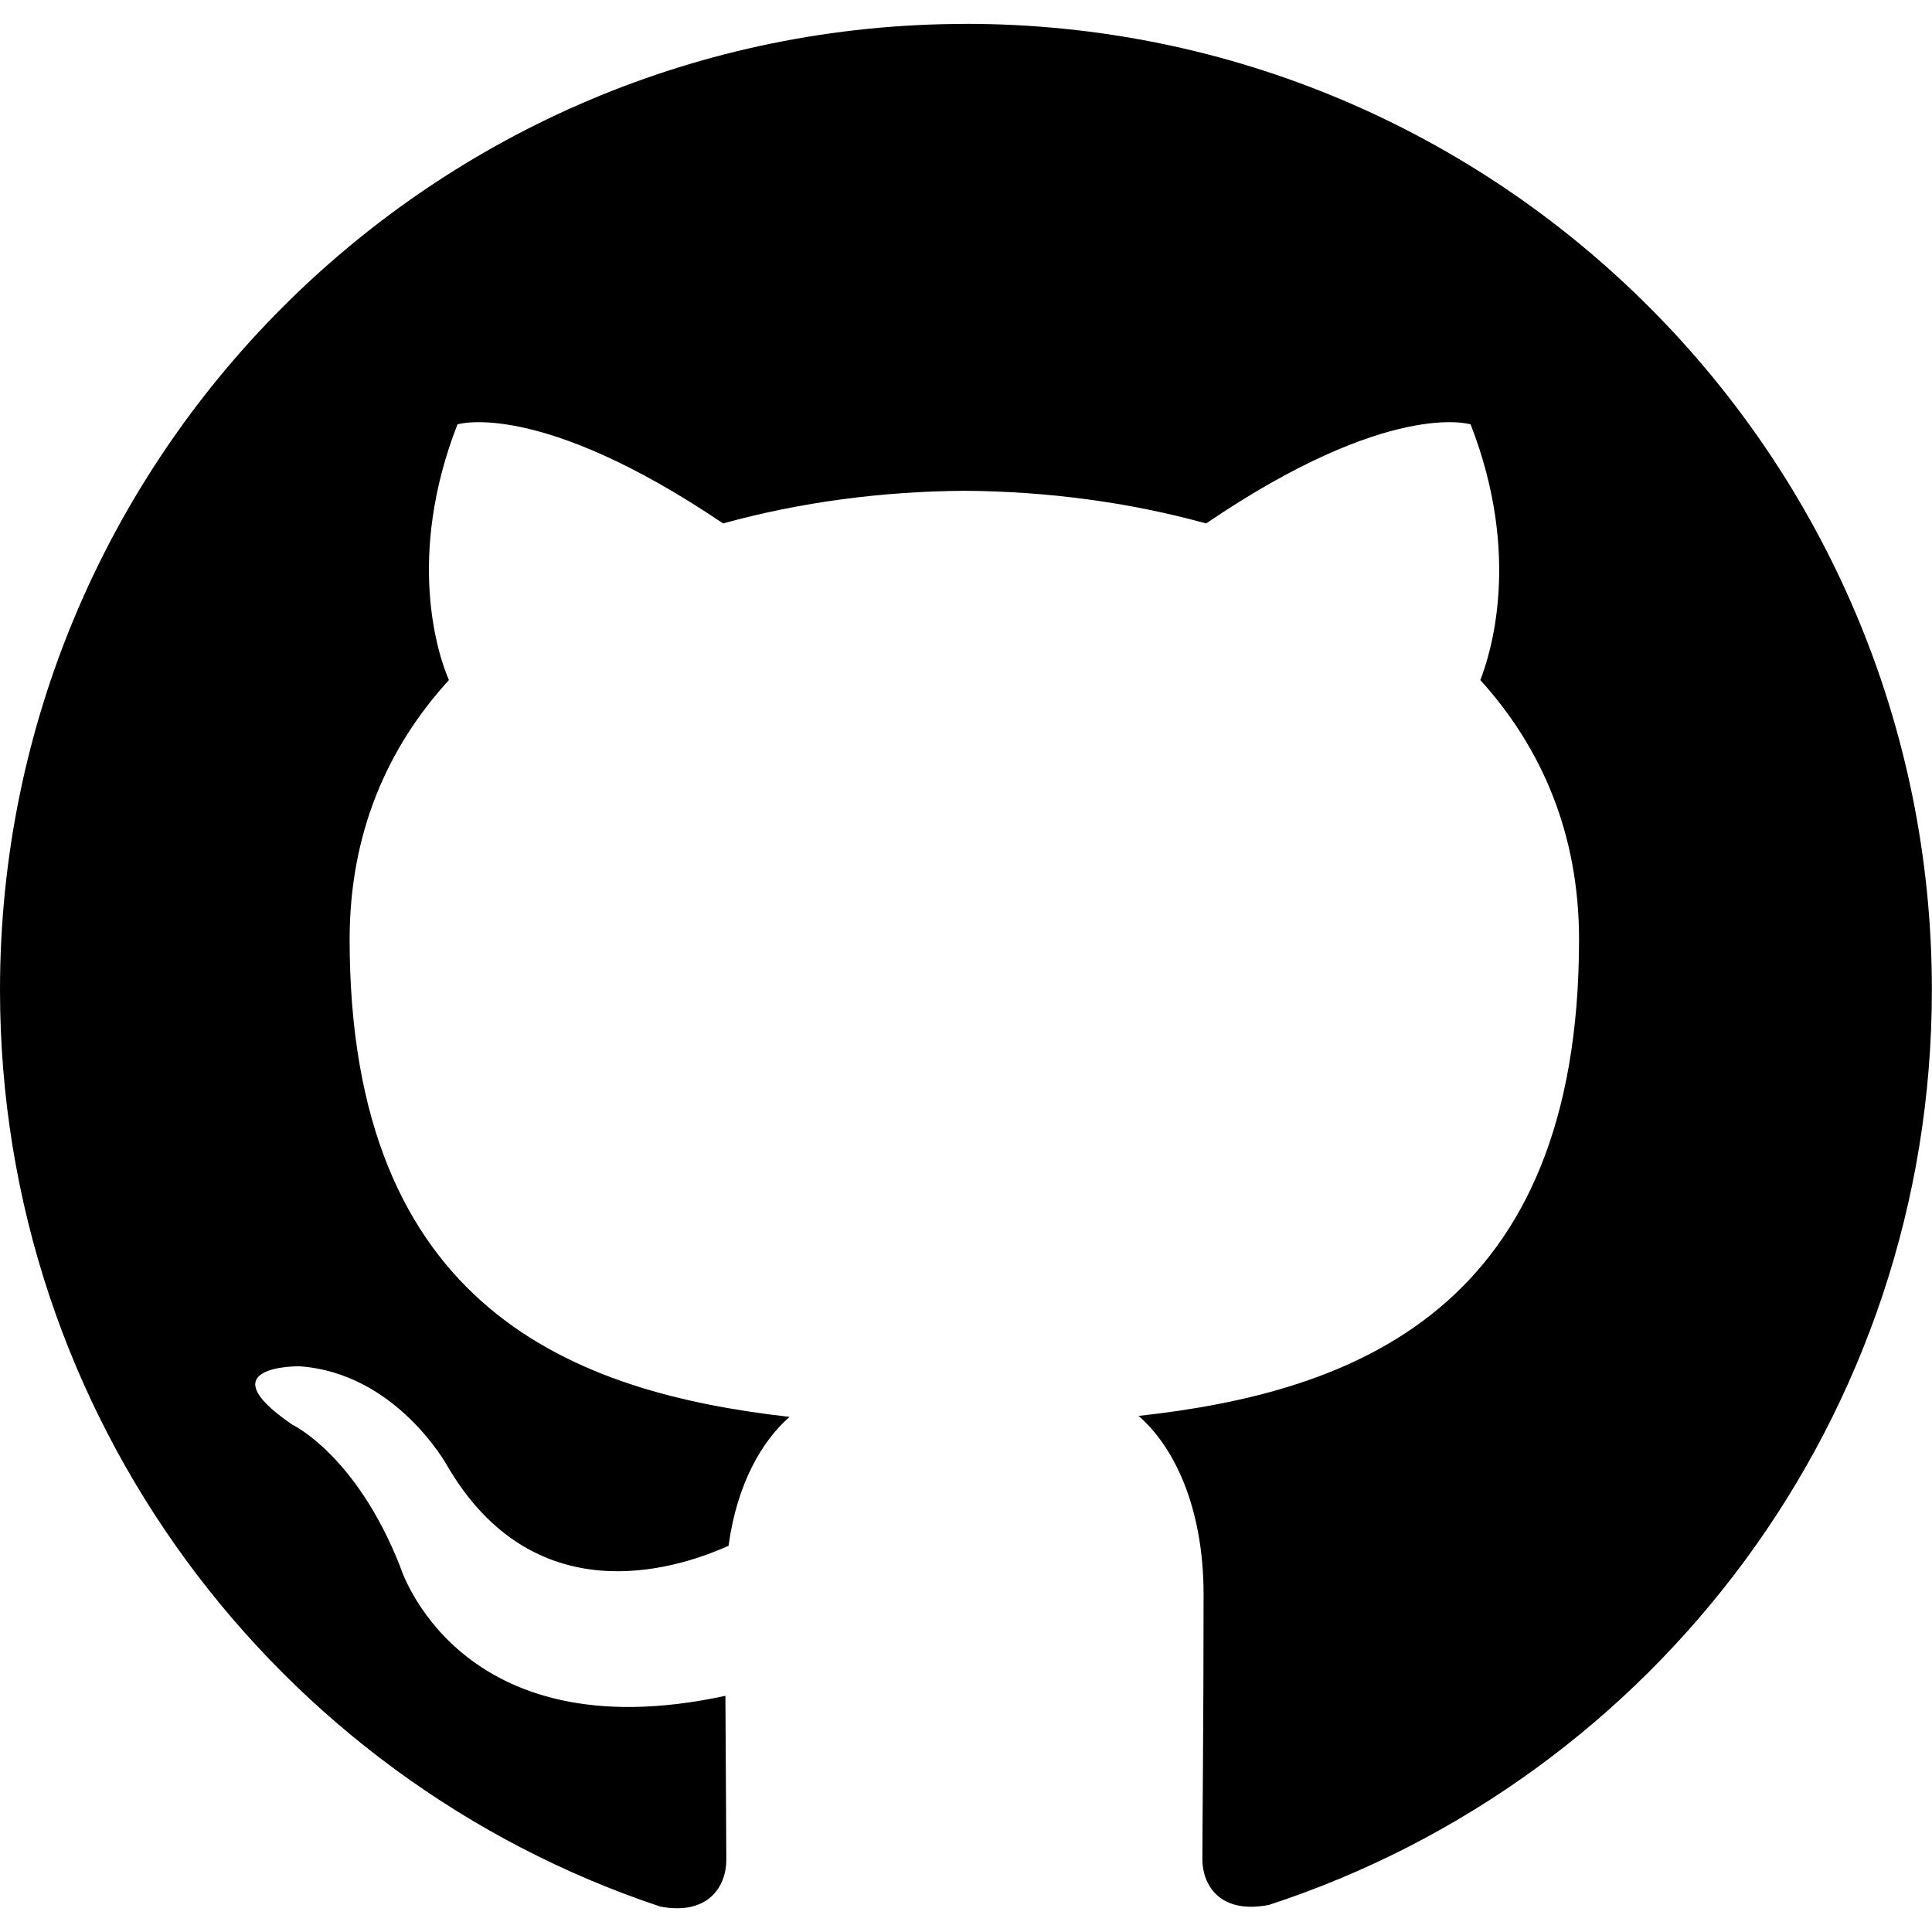
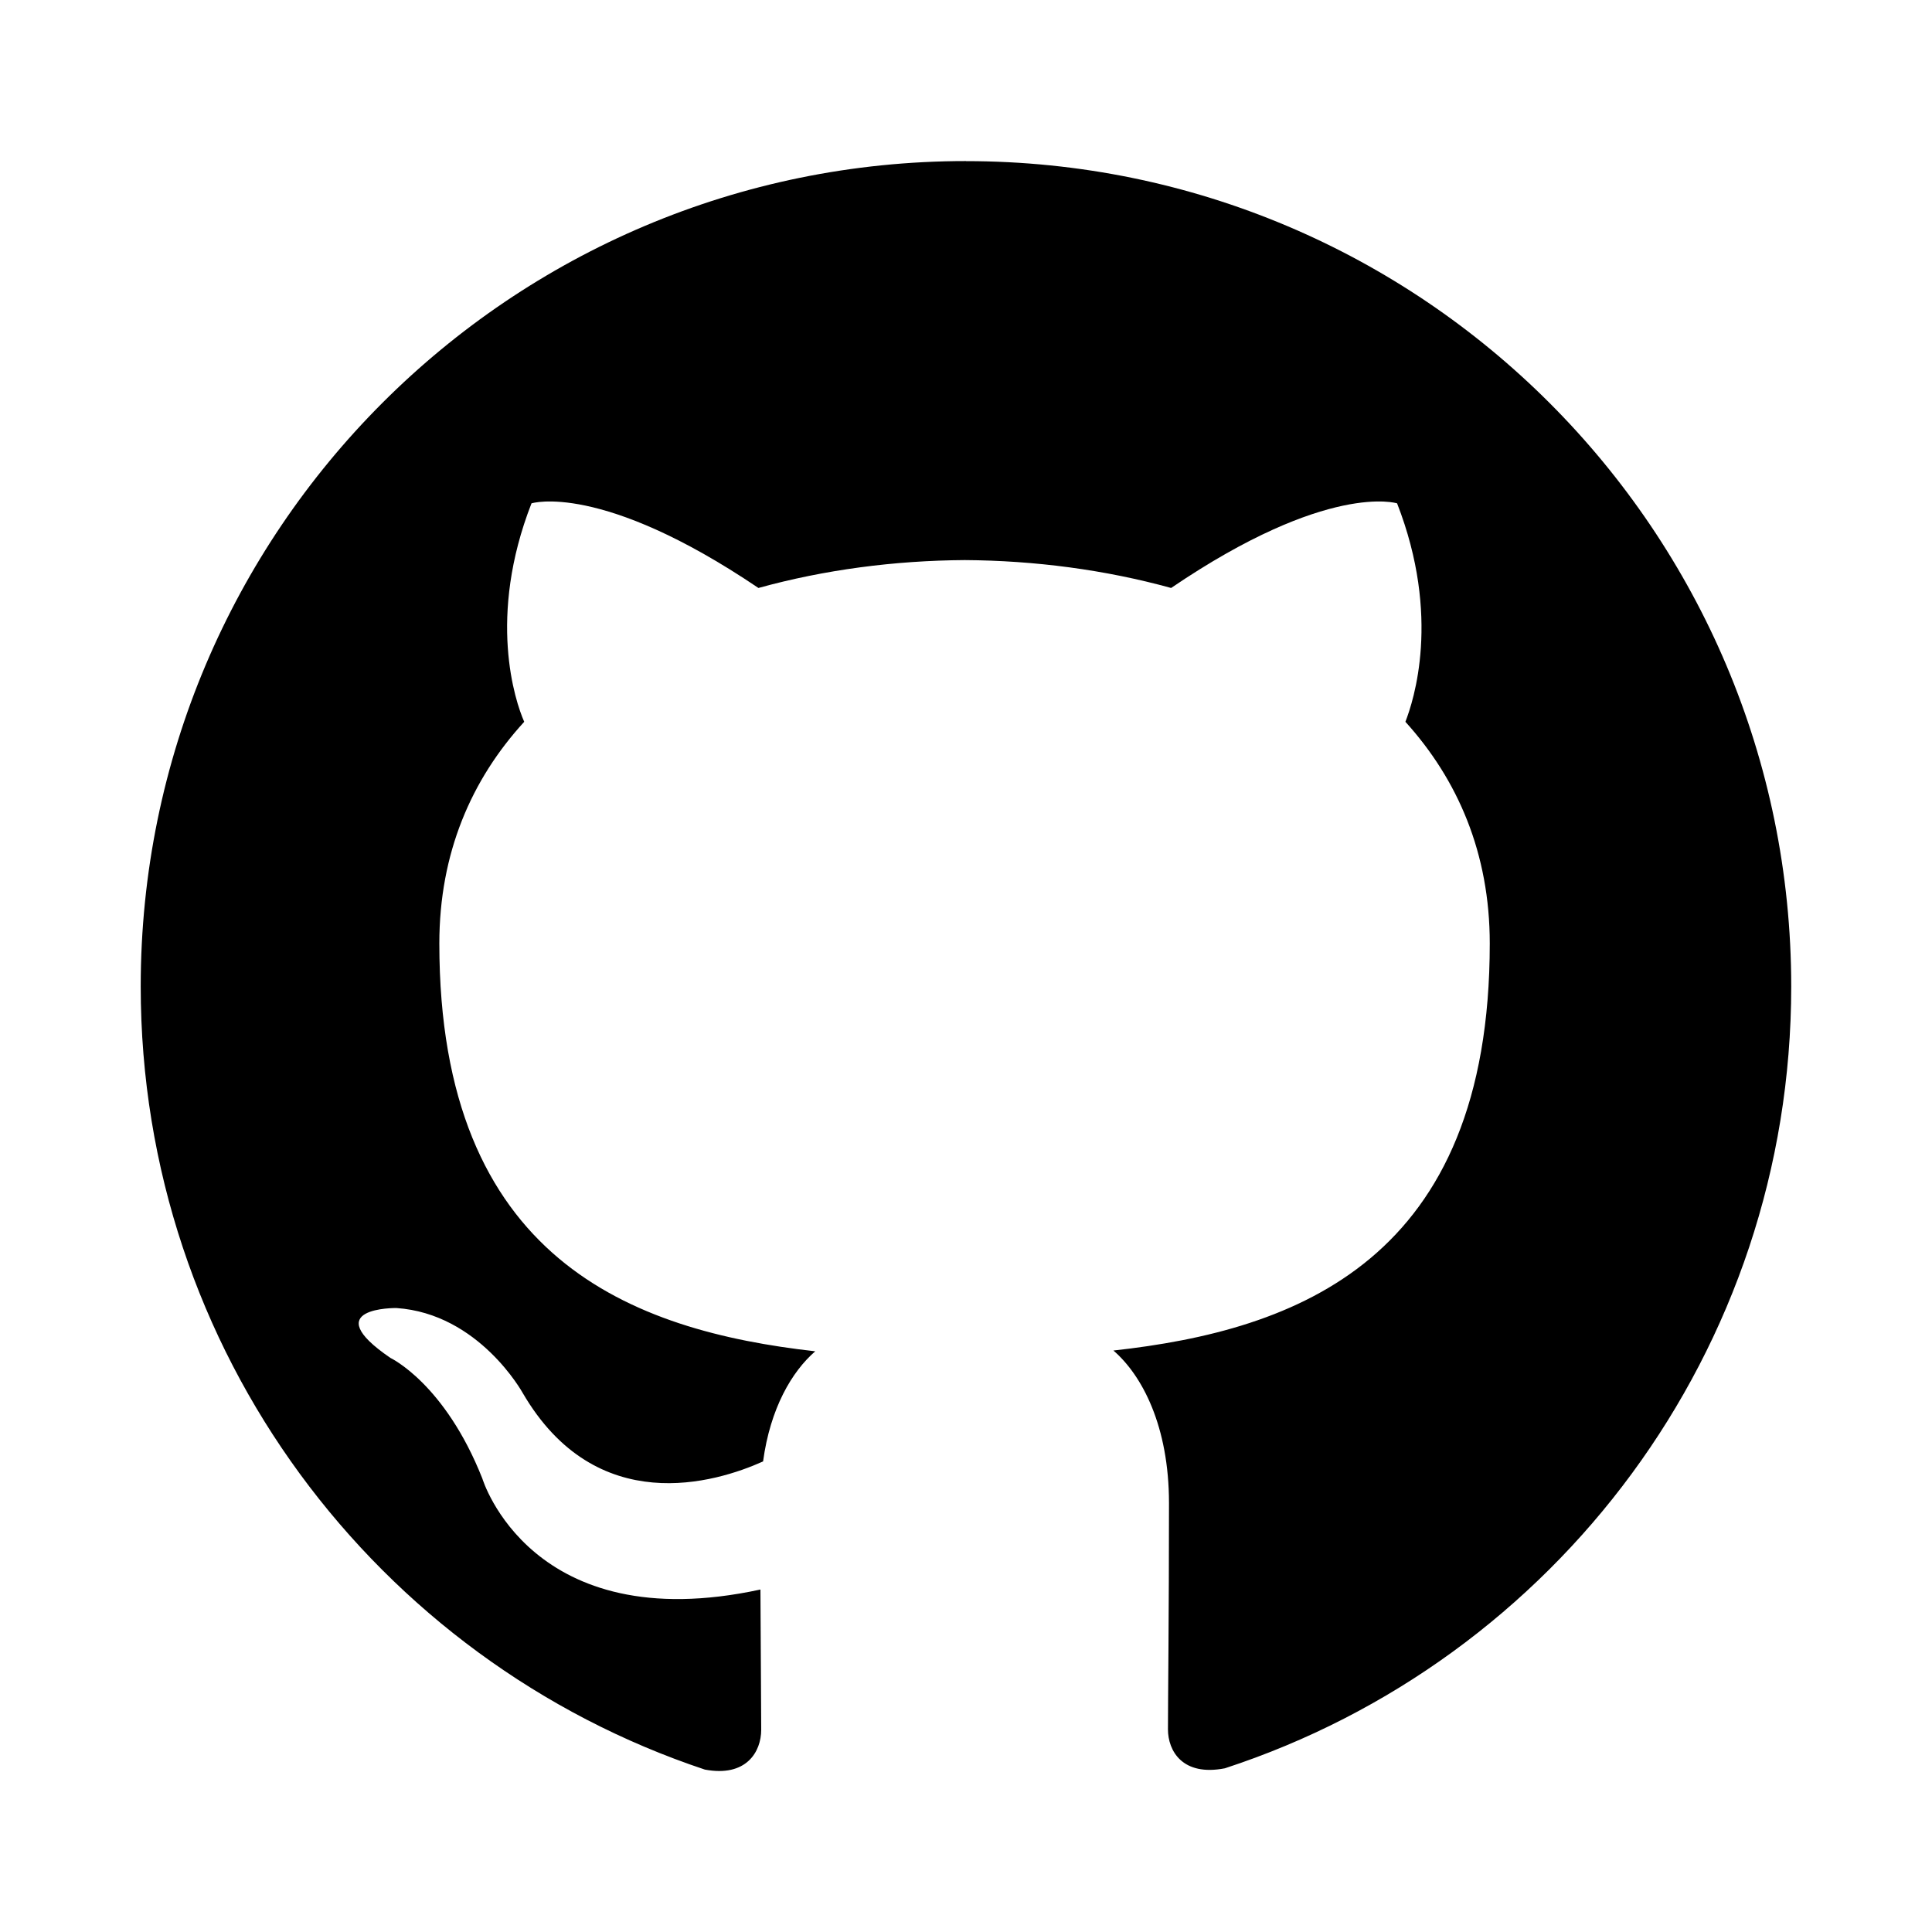
- <svg xmlns="http://www.w3.org/2000/svg" height="32" viewBox="0 0 32 32" width="32">
-   <path d="m16 .396c-8.839 0-16 7.167-16 16 0 7.073 4.584 13.068 10.937 15.183.803.151 1.093-.344 1.093-.772 0-.38-.009-1.385-.015-2.719-4.453.964-5.391-2.151-5.391-2.151-.729-1.844-1.781-2.339-1.781-2.339-1.448-.989.115-.968.115-.968 1.604.109 2.448 1.645 2.448 1.645 1.427 2.448 3.744 1.74 4.661 1.328.14-1.031.557-1.74 1.011-2.135-3.552-.401-7.287-1.776-7.287-7.907 0-1.751.62-3.177 1.645-4.297-.177-.401-.719-2.031.141-4.235 0 0 1.339-.427 4.4 1.641 1.281-.355 2.641-.532 4-.541 1.36.009 2.719.187 4 .541 3.043-2.068 4.381-1.641 4.381-1.641.859 2.204.317 3.833.161 4.235 1.015 1.12 1.635 2.547 1.635 4.297 0 6.145-3.74 7.5-7.296 7.891.556.479 1.077 1.464 1.077 2.959 0 2.14-.02 3.864-.02 4.385 0 .416.28.916 1.104.755 6.4-2.093 10.979-8.093 10.979-15.156 0-8.833-7.161-16-16-16z" />
+ <svg xmlns="http://www.w3.org/2000/svg" id="Layer_1" data-name="Layer 1" viewBox="0 0 300 300">
+   <defs>
+     <style>
+       .cls-1 {
+         stroke-width: 0px;
+       }
+     </style>
+   </defs>
+   <path class="cls-1" d="M150.01,25.01c-70.8,0-128.16,57.41-128.16,128.16,0,56.65,36.72,104.67,87.6,121.61,6.43,1.21,8.75-2.76,8.75-6.18,0-3.04-.07-11.09-.12-21.78-35.67,7.72-43.18-17.23-43.18-17.23-5.84-14.77-14.27-18.73-14.27-18.73-11.6-7.92.92-7.75.92-7.75,12.85.87,19.61,13.18,19.61,13.18,11.43,19.61,29.99,13.94,37.33,10.64,1.12-8.26,4.46-13.94,8.1-17.1-28.45-3.21-58.37-14.23-58.37-63.33,0-14.03,4.97-25.45,13.18-34.42-1.42-3.21-5.76-16.27,1.13-33.92,0,0,10.73-3.42,35.24,13.14,10.26-2.84,21.15-4.26,32.04-4.33,10.89.07,21.78,1.5,32.04,4.33,24.37-16.56,35.09-13.14,35.09-13.14,6.88,17.65,2.54,30.7,1.29,33.92,8.13,8.97,13.1,20.4,13.1,34.42,0,49.22-29.96,60.07-58.44,63.21,4.45,3.84,8.63,11.73,8.63,23.7,0,17.14-.16,30.95-.16,35.12,0,3.33,2.24,7.34,8.84,6.05,51.26-16.76,87.94-64.82,87.94-121.4,0-70.75-57.36-128.16-128.16-128.16h.02Z" />
</svg>
